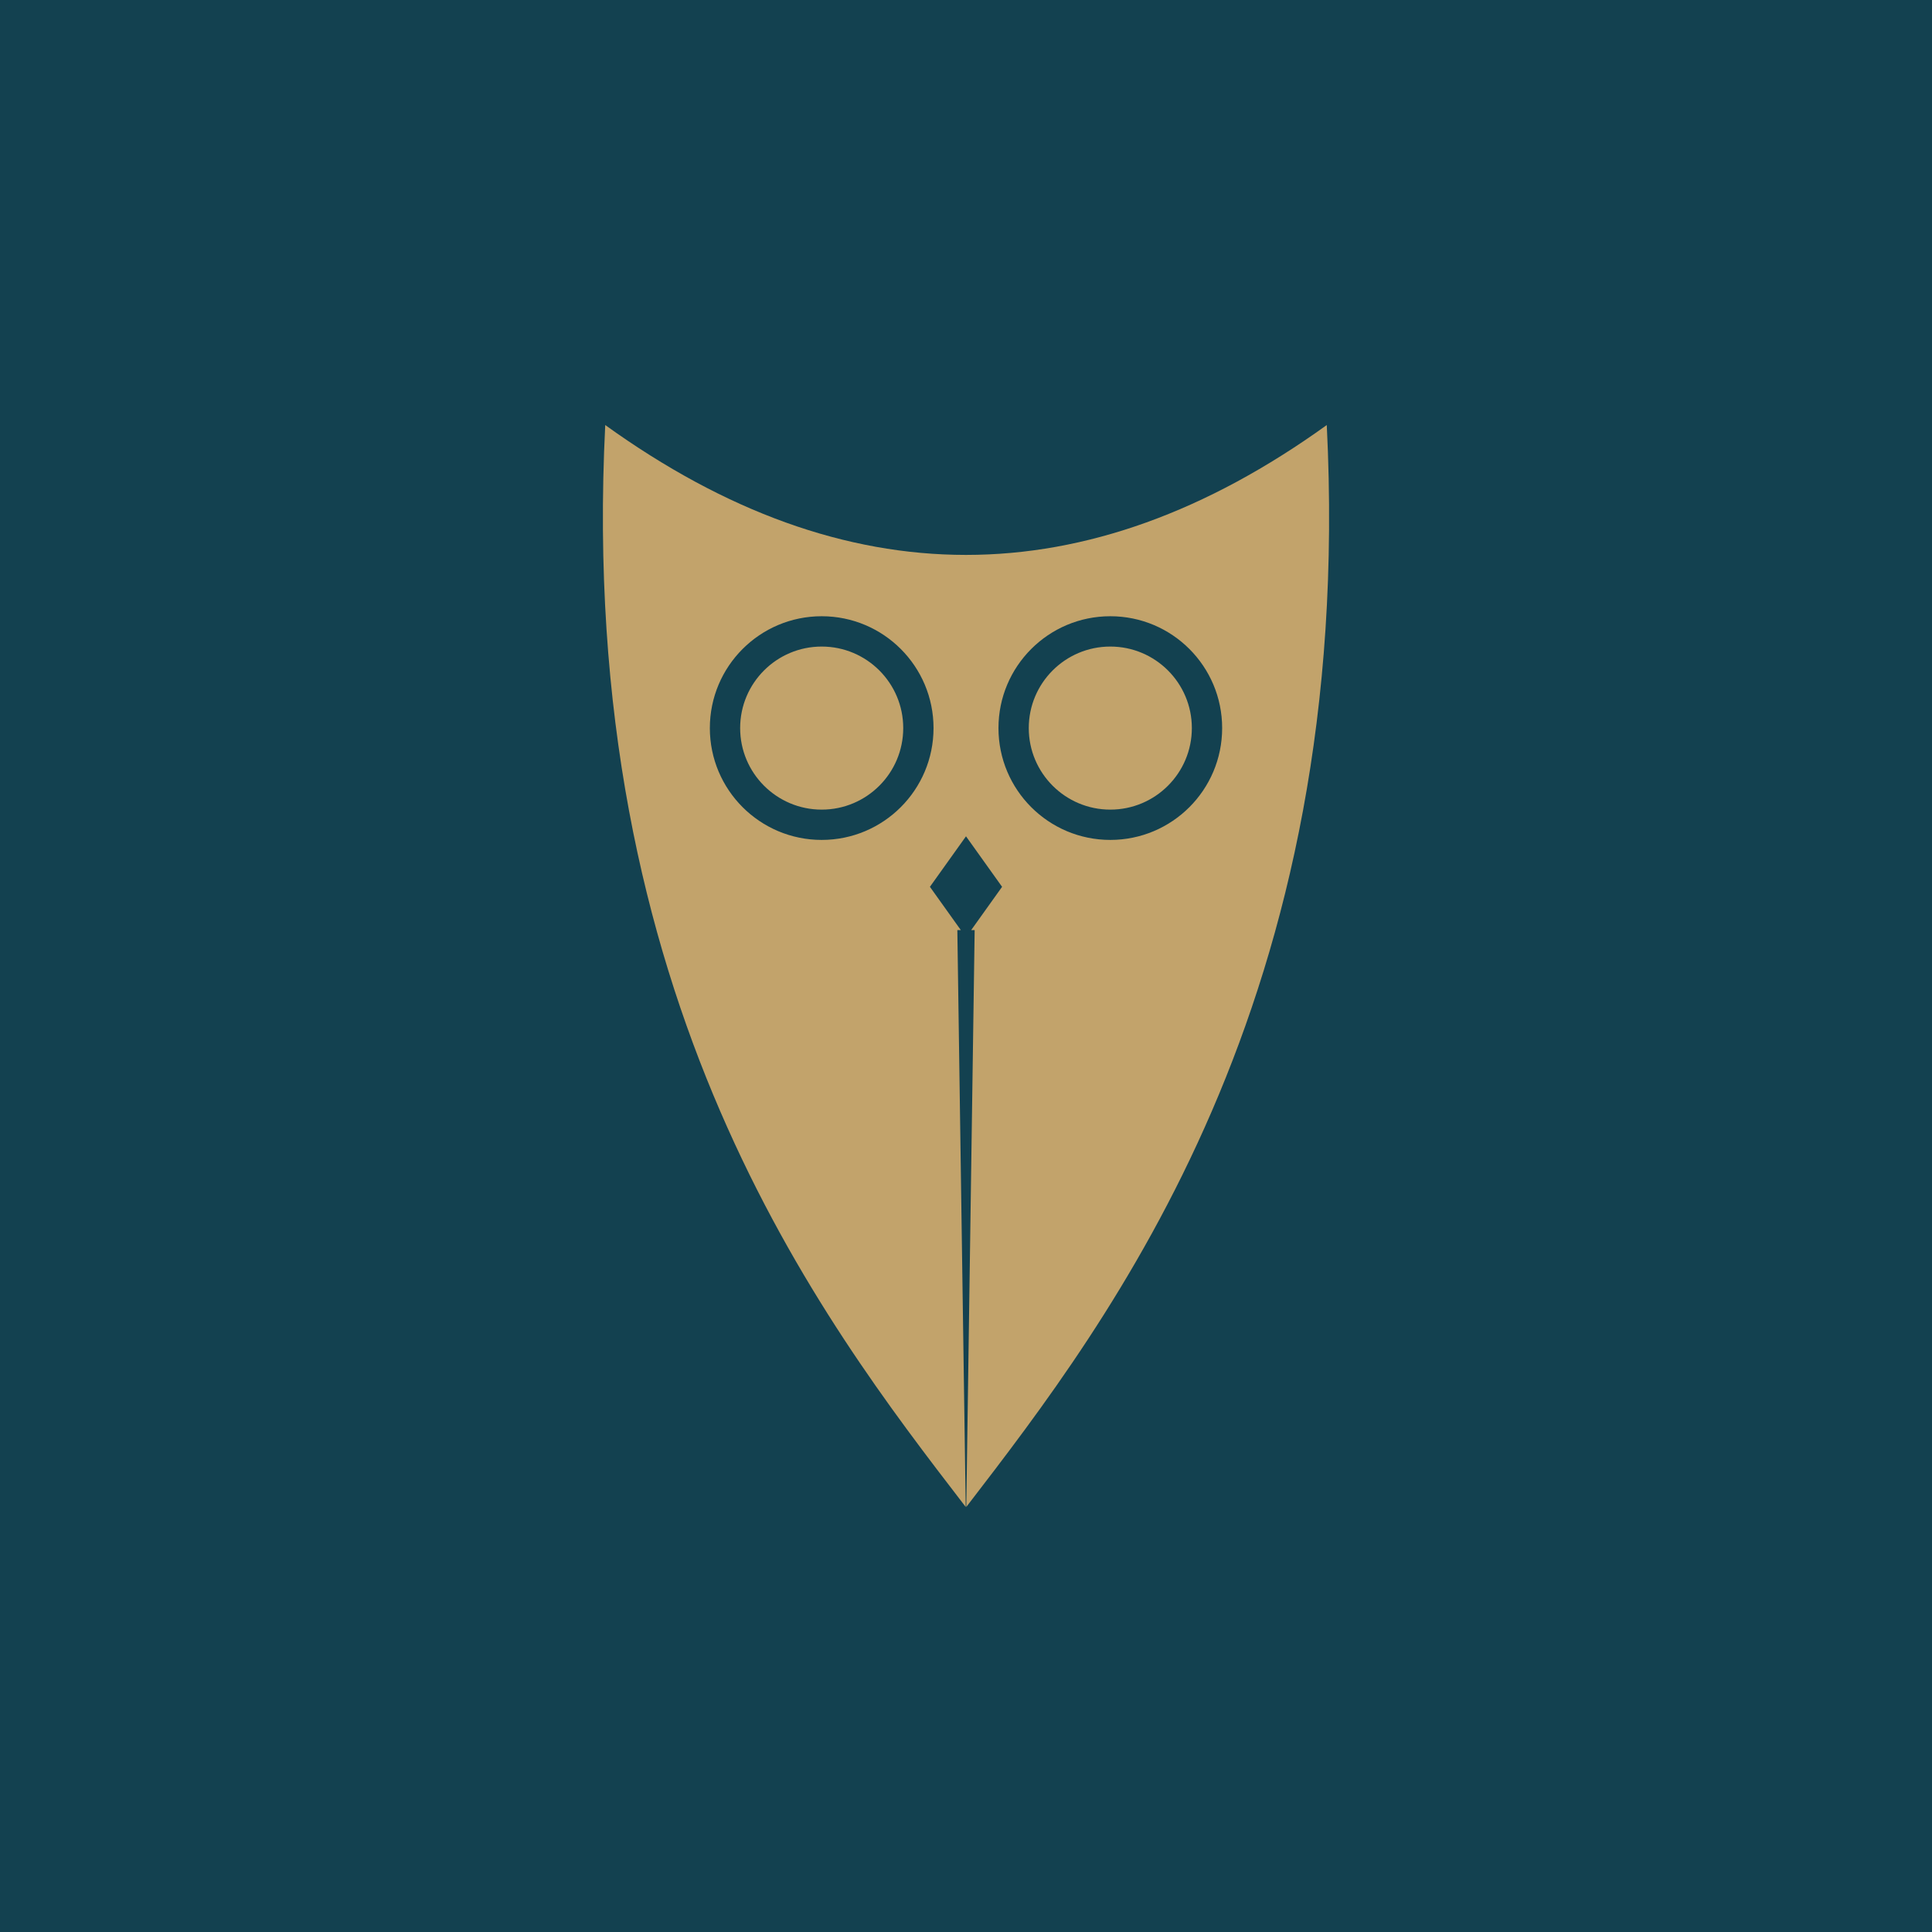
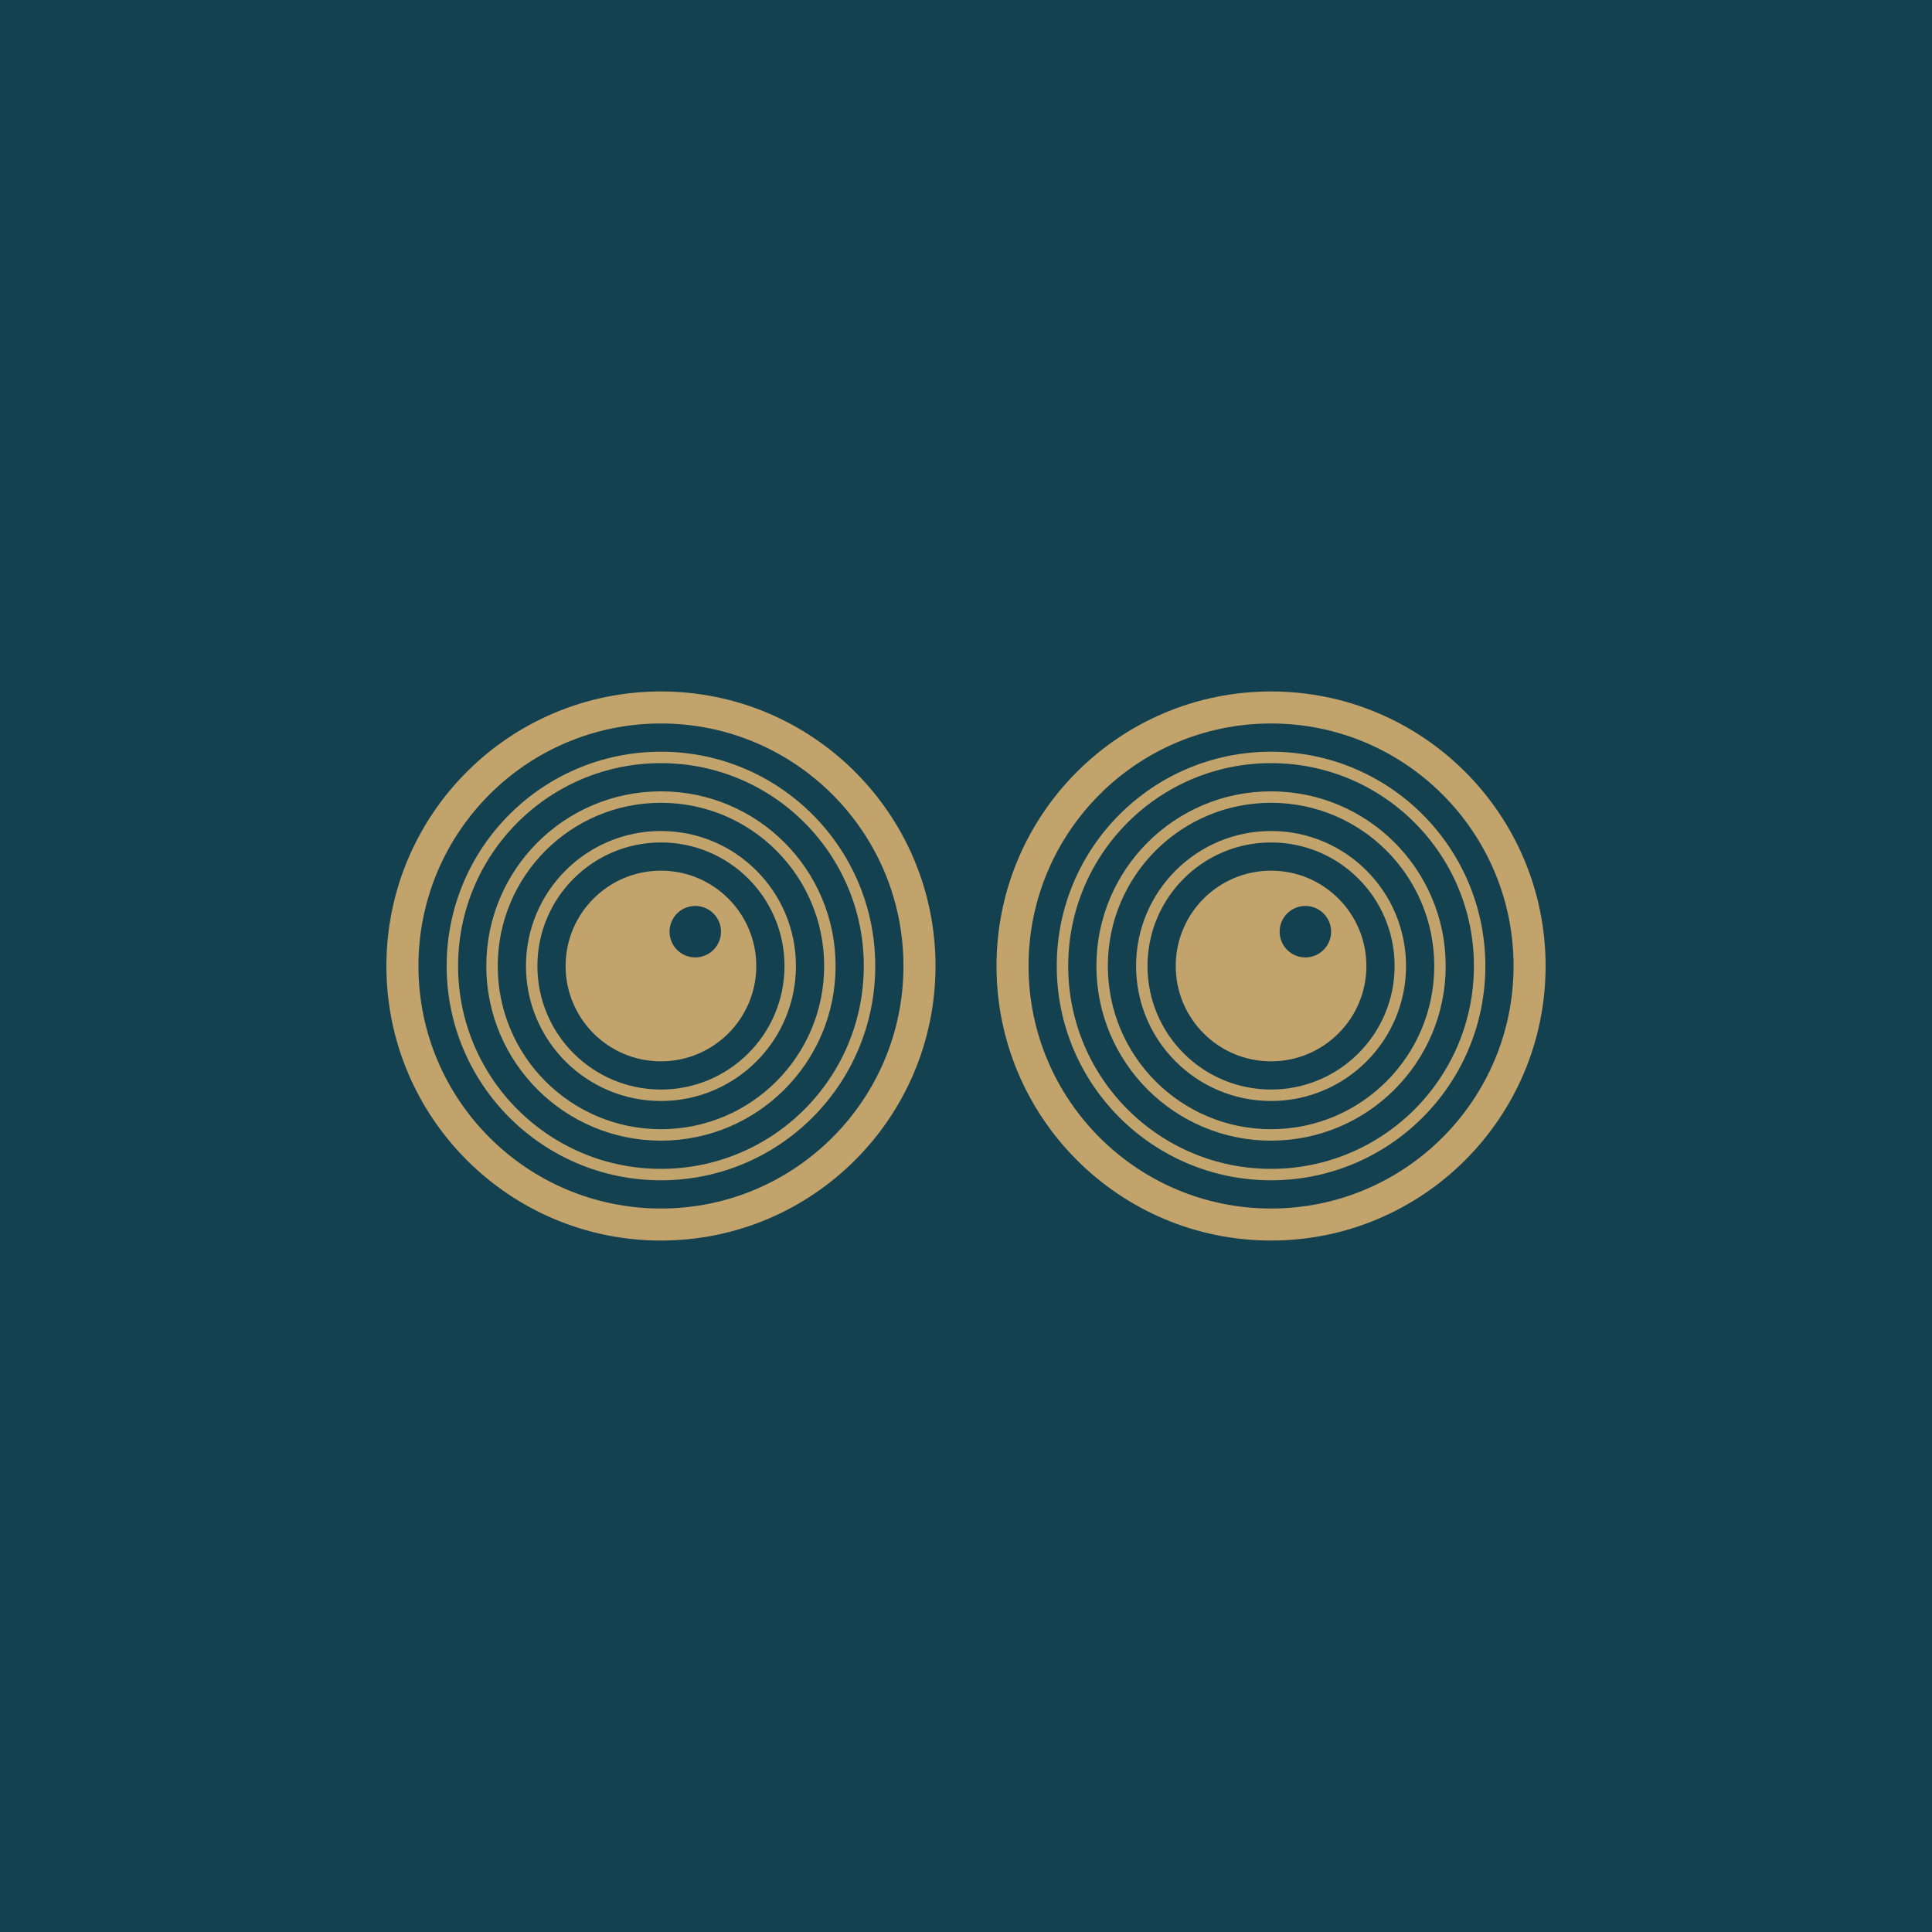
<svg xmlns="http://www.w3.org/2000/svg" viewBox="0.00 0.00 1080.00 1080.00">
  <path fill="#134150" d="M0 0H1080V1080H0Z" />
-   <path fill="#C2A36B" d="M338.33 237.6Q540 382.8 741.67 237.6C757.77 559.52 621.31 736.91 540.57 841.87L540.16 842.4L544.84 519.94H542.88L560.17 495.74L540 467.5L519.83 495.74L537.12 519.94H535.16L539.84 842.4L539.43 841.87C458.69 736.91 322.23 559.52 338.33 237.6ZM683.19 407C683.19 372.47 655.2 344.48 620.67 344.48C586.14 344.48 558.15 372.47 558.15 407C558.15 441.53 586.14 469.52 620.67 469.52C655.2 469.52 683.19 441.53 683.19 407ZM521.85 407C521.85 372.47 493.86 344.48 459.33 344.48C424.8 344.48 396.81 372.47 396.81 407C396.81 441.53 424.8 469.52 459.33 469.52C493.86 469.52 521.85 441.53 521.85 407ZM666.25 407C666.25 432.17 645.84 452.58 620.67 452.58C595.5 452.58 575.09 432.17 575.09 407C575.09 381.83 595.5 361.43 620.67 361.43C645.84 361.43 666.25 381.83 666.25 407ZM504.91 407C504.91 432.17 484.5 452.58 459.33 452.58C434.16 452.58 413.75 432.17 413.75 407C413.75 381.83 434.16 361.43 459.33 361.43C484.5 361.43 504.91 381.83 504.91 407Z" />
+   <path fill="#C2A36B" d="M522.95 540C522.95 624.76 454.23 693.47 369.47 693.47C284.71 693.47 216 624.76 216 540C216 455.24 284.71 386.53 369.47 386.53C454.23 386.53 522.95 455.24 522.95 540ZM864 540C864 624.76 795.29 693.47 710.53 693.47C625.77 693.47 557.05 624.76 557.05 540C557.05 455.24 625.77 386.53 710.53 386.53C795.29 386.53 864 455.24 864 540ZM846.09 540C846.09 465.13 785.4 404.43 710.53 404.43C635.65 404.43 574.96 465.13 574.96 540C574.96 614.87 635.65 675.57 710.53 675.57C785.4 675.57 846.09 614.87 846.09 540ZM505.04 540C505.04 465.13 444.35 404.43 369.47 404.43C294.6 404.43 233.91 465.13 233.91 540C233.91 614.87 294.6 675.57 369.47 675.57C444.35 675.57 505.04 614.87 505.04 540ZM830.32 540C830.32 606.16 776.69 659.79 710.53 659.79C644.37 659.79 590.73 606.16 590.73 540C590.73 473.84 644.37 420.21 710.53 420.21C776.69 420.21 830.32 473.84 830.32 540ZM489.27 540C489.27 606.16 435.63 659.79 369.47 659.79C303.31 659.79 249.68 606.16 249.68 540C249.68 473.84 303.31 420.21 369.47 420.21C435.63 420.21 489.27 473.84 489.27 540ZM823.93 540C823.93 477.37 773.16 426.6 710.53 426.6C647.9 426.6 597.13 477.37 597.13 540C597.13 602.63 647.9 653.4 710.53 653.4C773.16 653.4 823.93 602.63 823.93 540ZM482.87 540C482.87 477.37 432.1 426.6 369.47 426.6C306.84 426.6 256.07 477.37 256.07 540C256.07 602.63 306.84 653.4 369.47 653.4C432.1 653.4 482.87 602.63 482.87 540ZM467.1 540C467.1 593.92 423.39 637.63 369.47 637.63C315.56 637.63 271.85 593.92 271.85 540C271.85 486.08 315.56 442.37 369.47 442.37C423.39 442.37 467.1 486.08 467.1 540ZM808.15 540C808.15 593.92 764.44 637.63 710.53 637.63C656.61 637.63 612.9 593.92 612.9 540C612.9 486.08 656.61 442.37 710.53 442.37C764.44 442.37 808.15 486.08 808.15 540ZM460.71 540C460.71 489.61 419.86 448.77 369.47 448.77C319.09 448.77 278.24 489.61 278.24 540C278.24 590.39 319.09 631.23 369.47 631.23C419.86 631.23 460.71 590.39 460.71 540ZM801.76 540C801.76 489.61 760.91 448.77 710.53 448.77C660.14 448.77 619.29 489.61 619.29 540C619.29 590.39 660.14 631.23 710.53 631.23C760.91 631.23 801.76 590.39 801.76 540ZM444.93 540C444.93 581.67 411.15 615.46 369.47 615.46C327.8 615.46 294.02 581.67 294.02 540C294.02 498.33 327.8 464.54 369.47 464.54C411.15 464.54 444.93 498.33 444.93 540ZM785.98 540C785.98 581.67 752.2 615.46 710.53 615.46C668.85 615.46 635.07 581.67 635.07 540C635.07 498.33 668.85 464.54 710.53 464.54C752.2 464.54 785.98 498.33 785.98 540ZM438.54 540C438.54 501.86 407.62 470.94 369.47 470.94C331.33 470.94 300.41 501.86 300.41 540C300.41 578.14 331.33 609.06 369.47 609.06C407.62 609.06 438.54 578.14 438.54 540ZM779.59 540C779.59 501.86 748.67 470.94 710.53 470.94C672.38 470.94 641.46 501.86 641.46 540C641.46 578.14 672.38 609.06 710.53 609.06C748.67 609.06 779.59 578.14 779.59 540ZM422.76 540C422.76 569.43 398.9 593.29 369.47 593.29C340.04 593.29 316.18 569.43 316.18 540C316.18 510.57 340.04 486.71 369.47 486.71C398.9 486.71 422.76 510.57 422.76 540ZM763.82 540C763.82 569.43 739.96 593.29 710.53 593.29C681.1 593.29 657.24 569.43 657.24 540C657.24 510.57 681.1 486.71 710.53 486.71C739.96 486.71 763.82 510.57 763.82 540ZM403.05 520.82C403.05 512.87 396.6 506.43 388.66 506.43C380.71 506.43 374.27 512.87 374.27 520.82C374.27 528.76 380.71 535.2 388.66 535.2C396.6 535.2 403.05 528.76 403.05 520.82ZM744.1 520.82C744.1 512.87 737.66 506.43 729.71 506.43C721.76 506.43 715.32 512.87 715.32 520.82C715.32 528.76 721.76 535.2 729.71 535.2C737.66 535.2 744.1 528.76 744.1 520.82Z" />
</svg>
